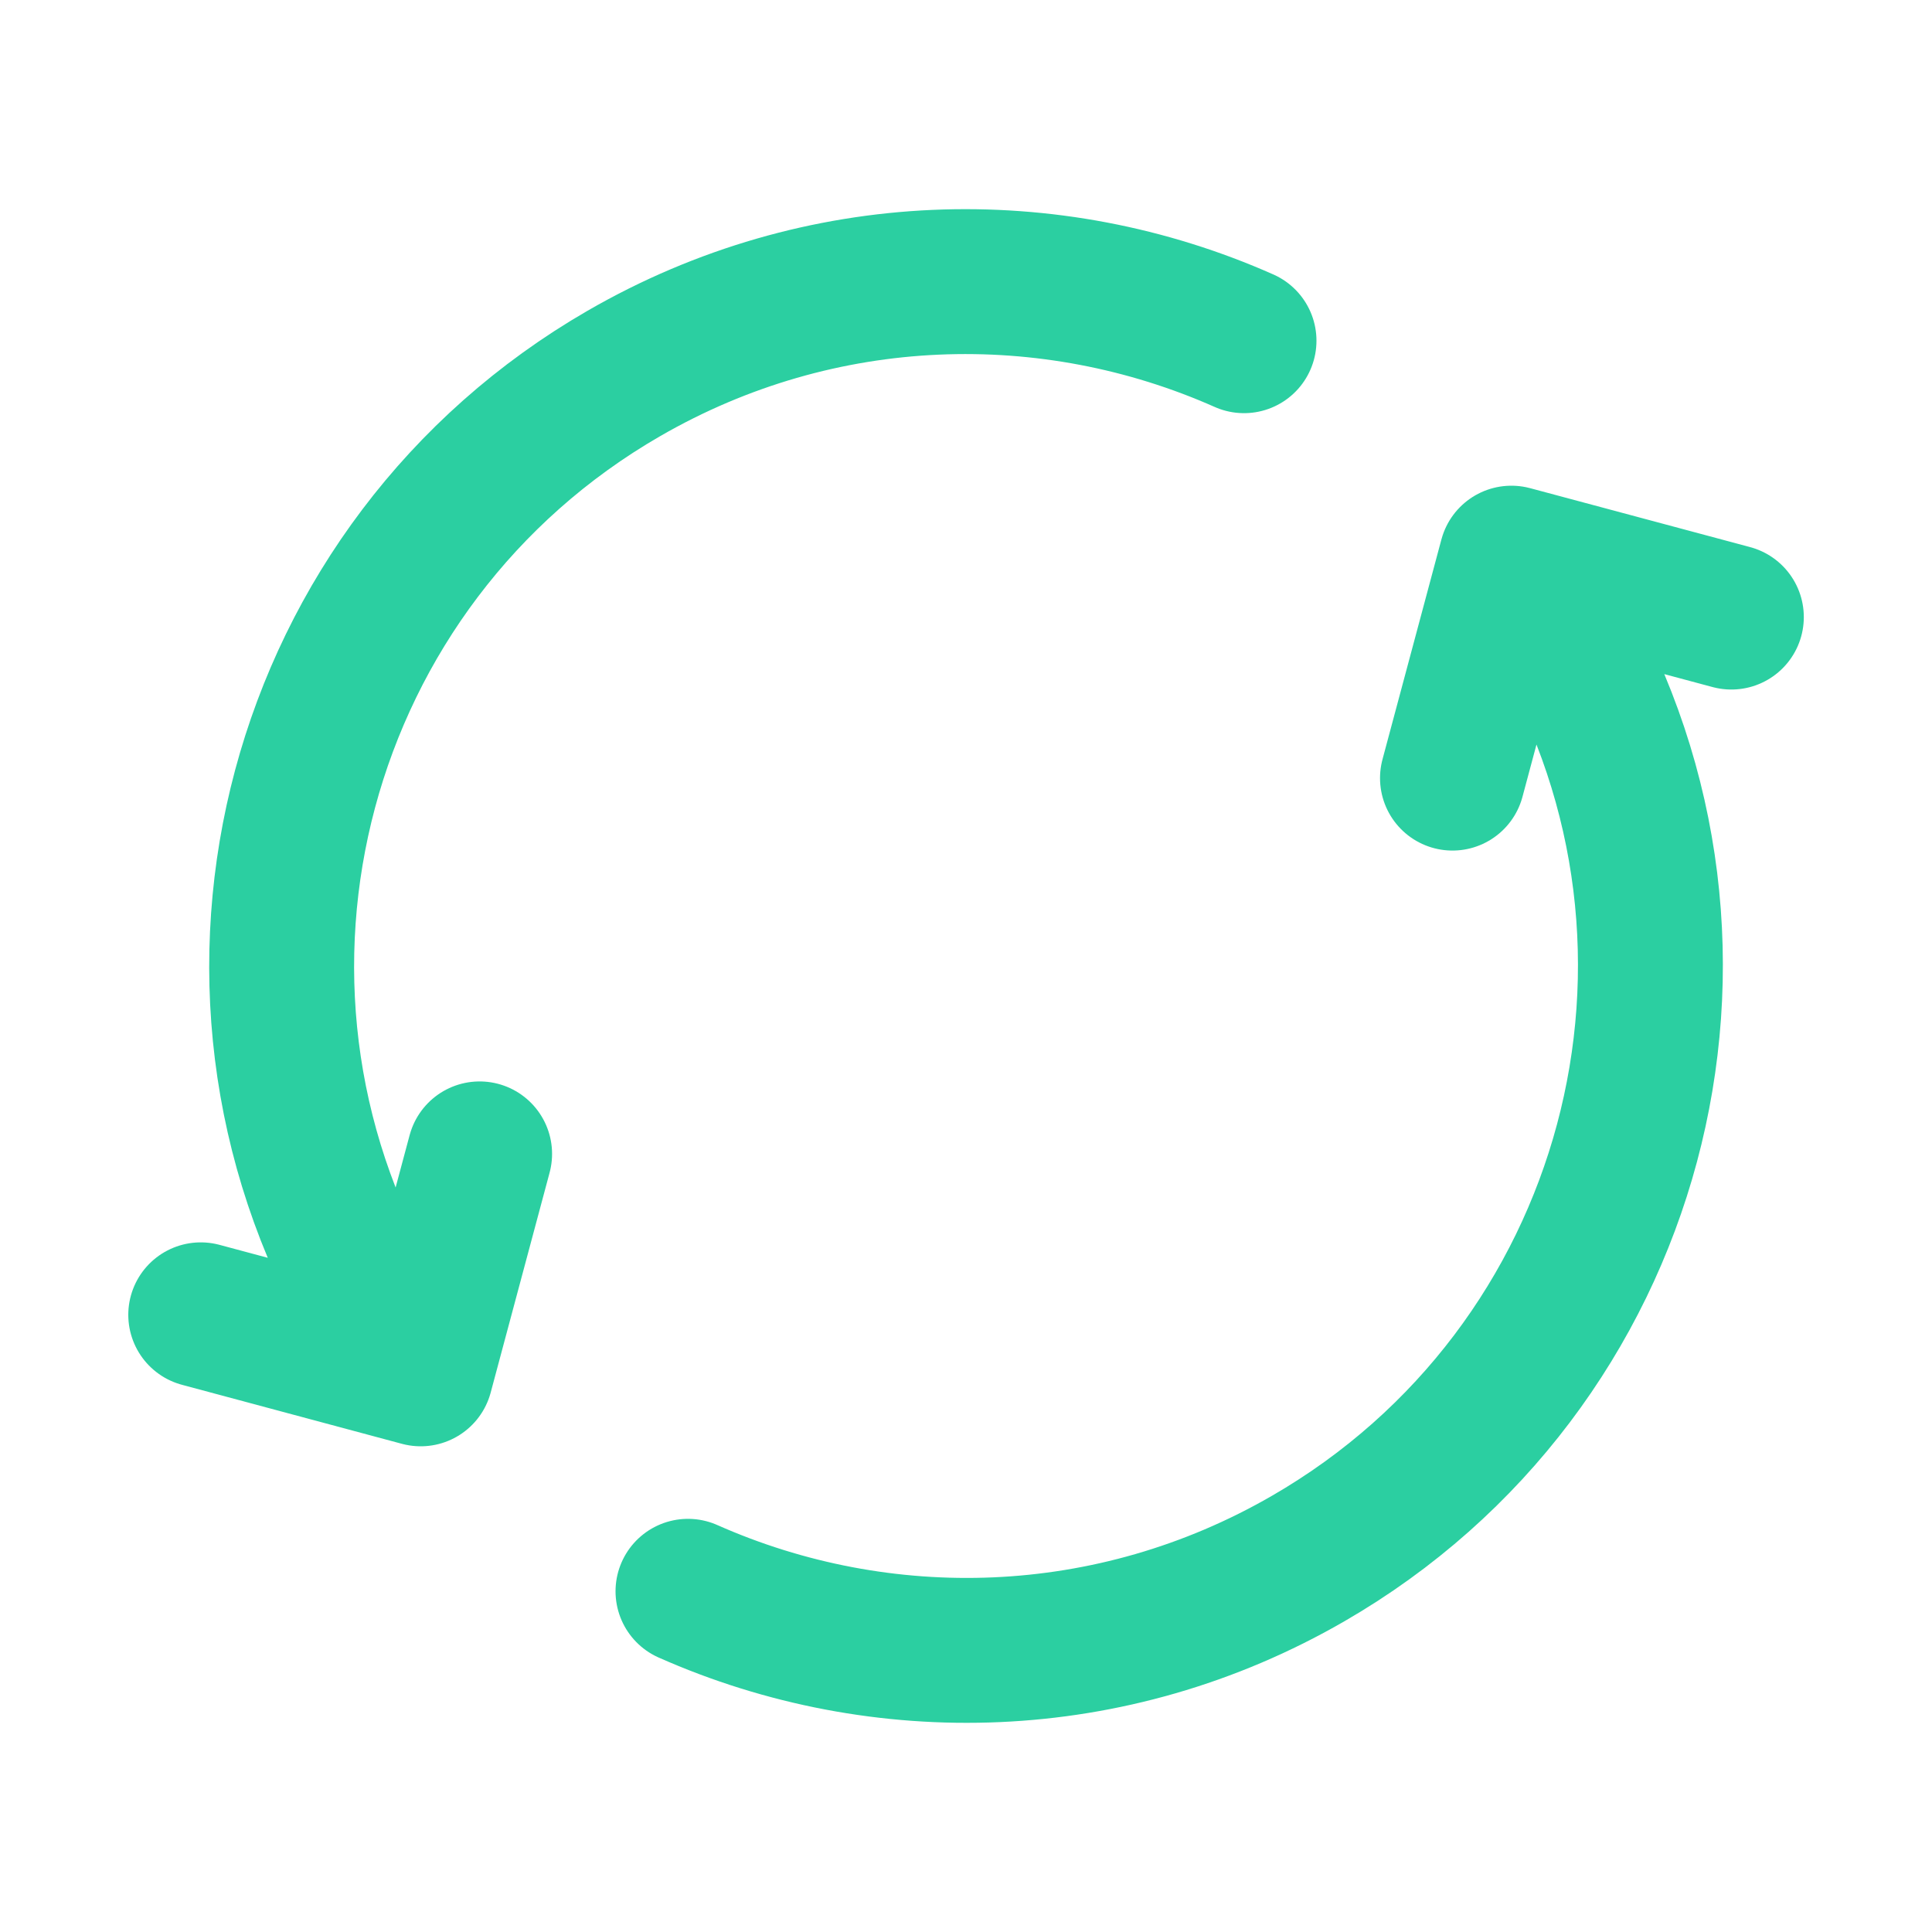
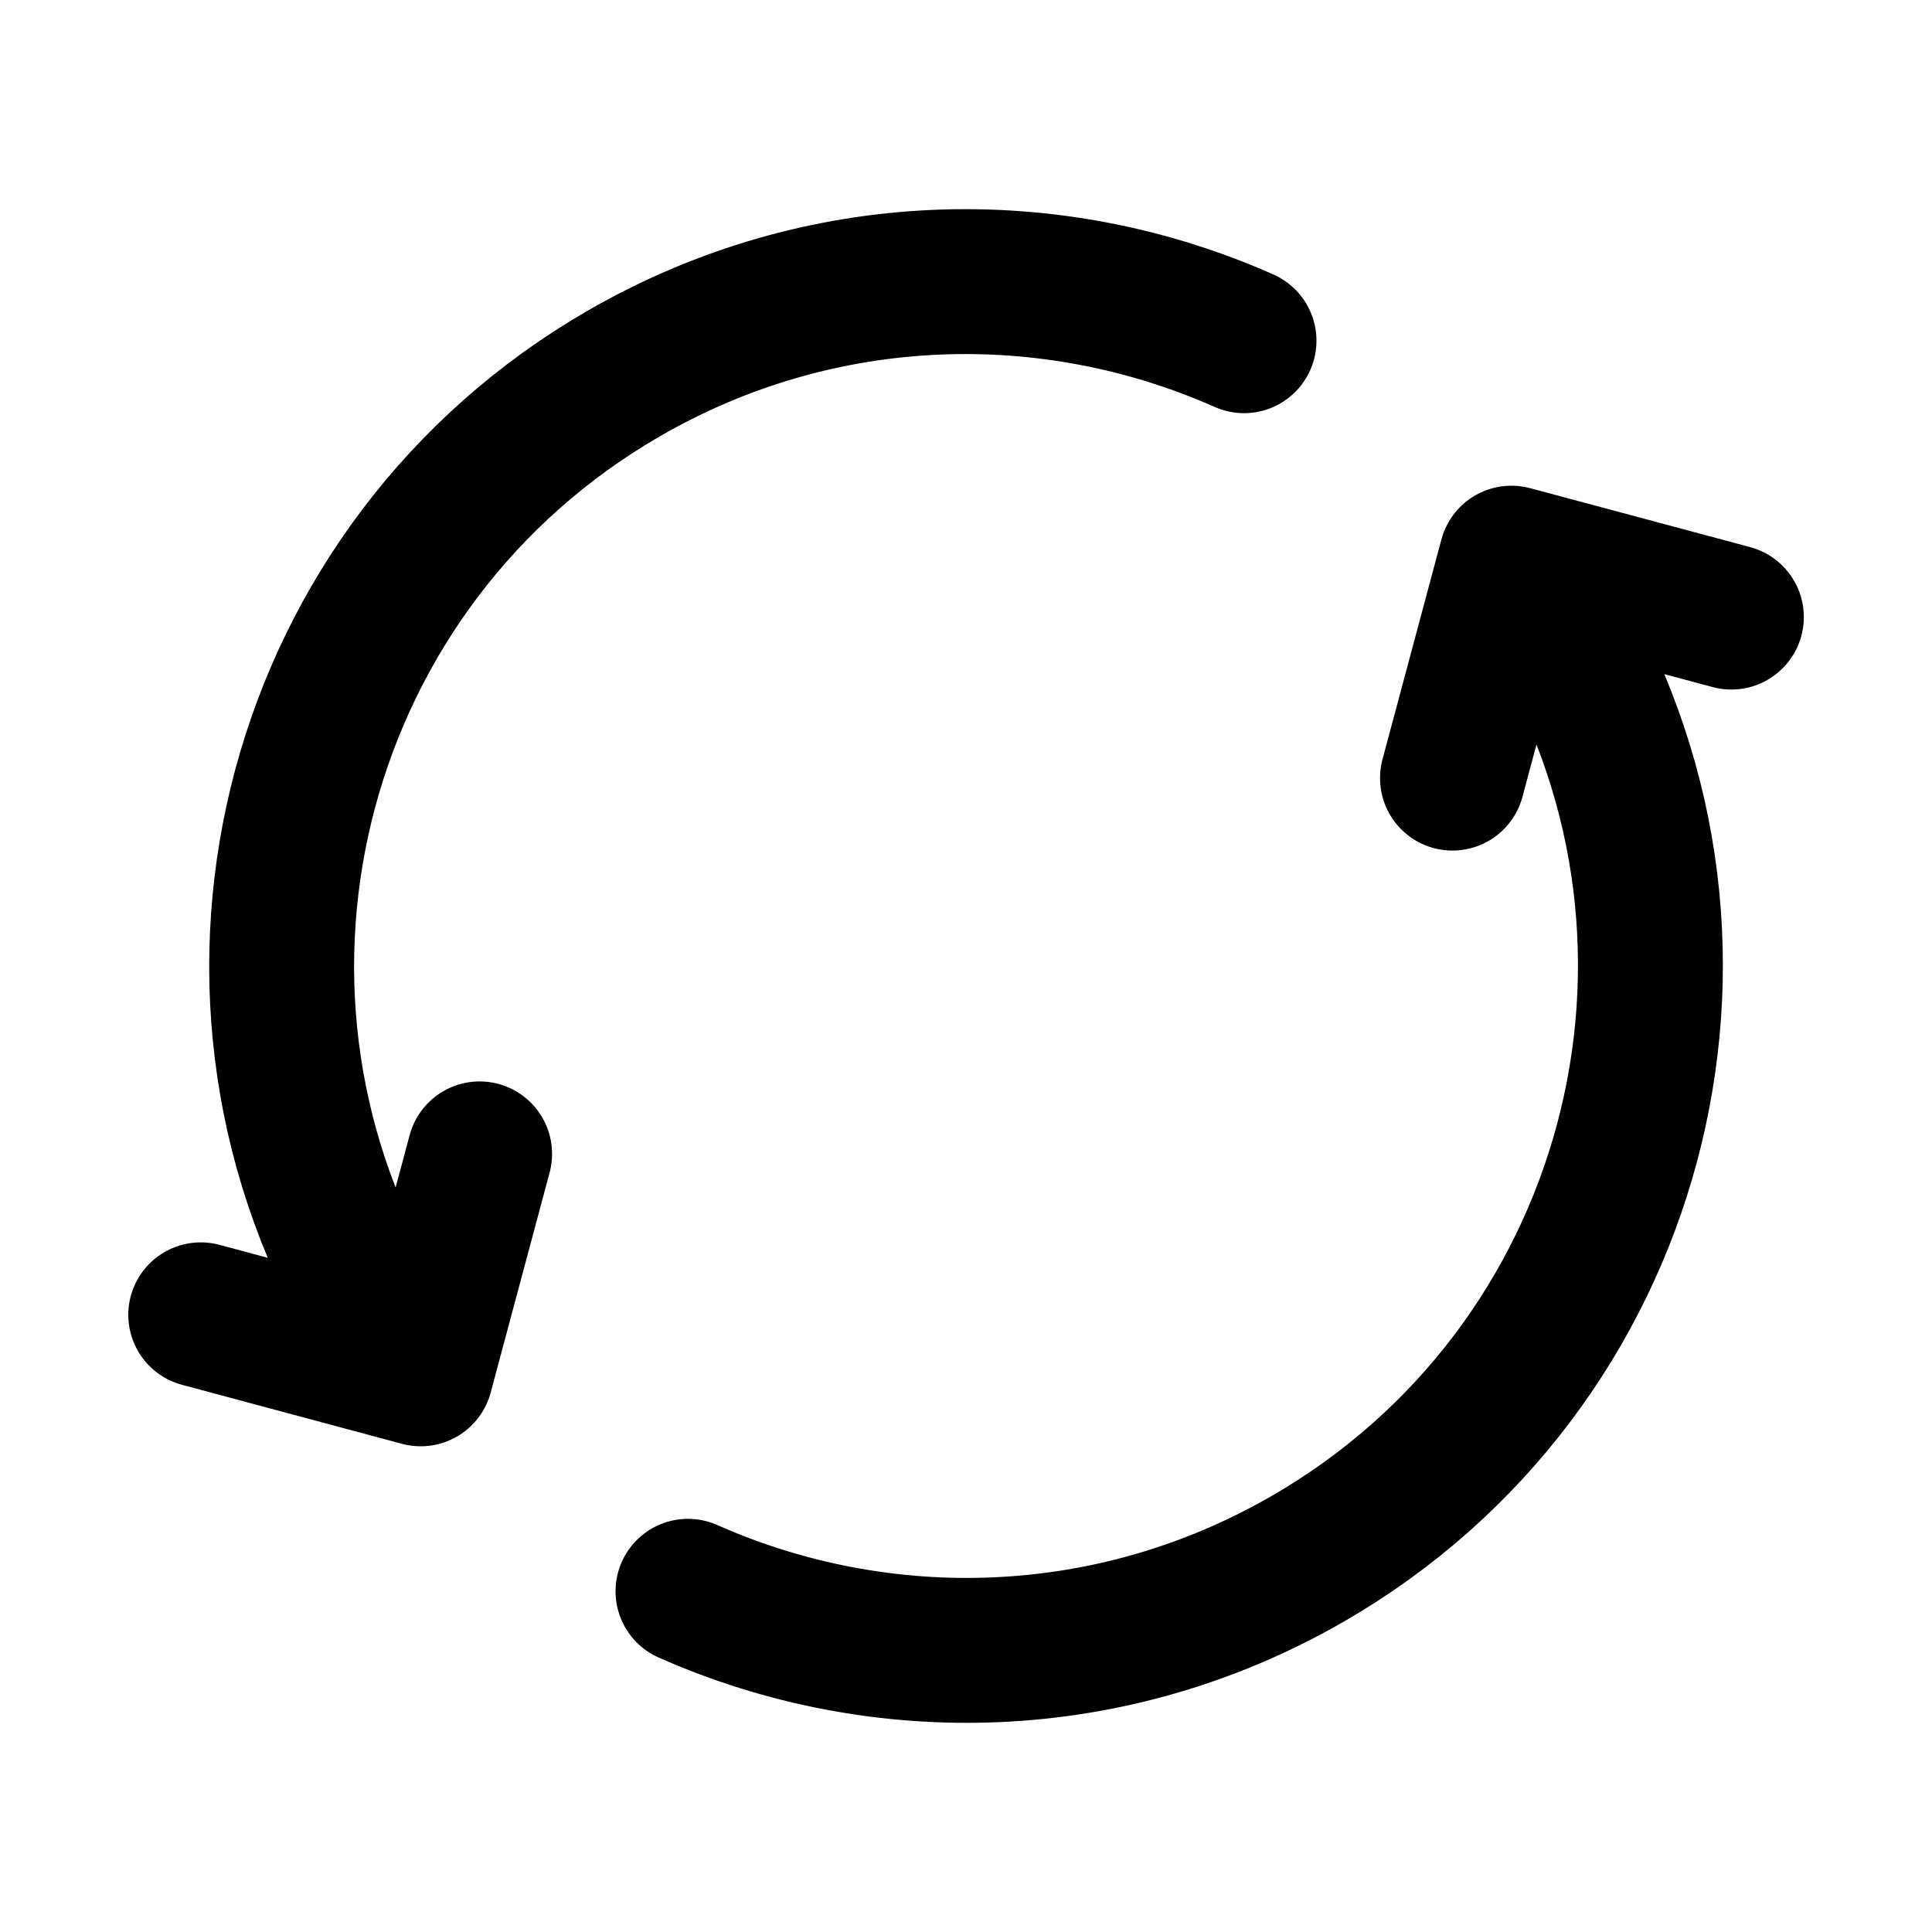
<svg xmlns="http://www.w3.org/2000/svg" width="20" height="20" viewBox="0 0 20 20" fill="none">
-   <path d="M7.122 16.473C9.122 17.36 11.503 17.312 13.542 16.134C16.93 14.178 18.091 9.846 16.135 6.458L15.927 6.098M3.866 13.542C1.91 10.154 3.07 5.822 6.458 3.866C8.498 2.688 10.879 2.64 12.878 3.527M2.078 13.611L4.355 14.222L4.965 11.945M15.036 8.055L15.646 5.778L17.923 6.388" stroke="#2BCFA1" stroke-width="1.5" stroke-linecap="round" stroke-linejoin="round" />
+   <path d="M7.122 16.473C9.122 17.36 11.503 17.312 13.542 16.134C16.93 14.178 18.091 9.846 16.135 6.458L15.927 6.098M3.866 13.542C1.91 10.154 3.07 5.822 6.458 3.866C8.498 2.688 10.879 2.64 12.878 3.527M2.078 13.611L4.355 14.222L4.965 11.945M15.036 8.055L15.646 5.778L17.923 6.388" stroke="CurrentColor" stroke-width="1.5" stroke-linecap="round" stroke-linejoin="round" />
</svg>
